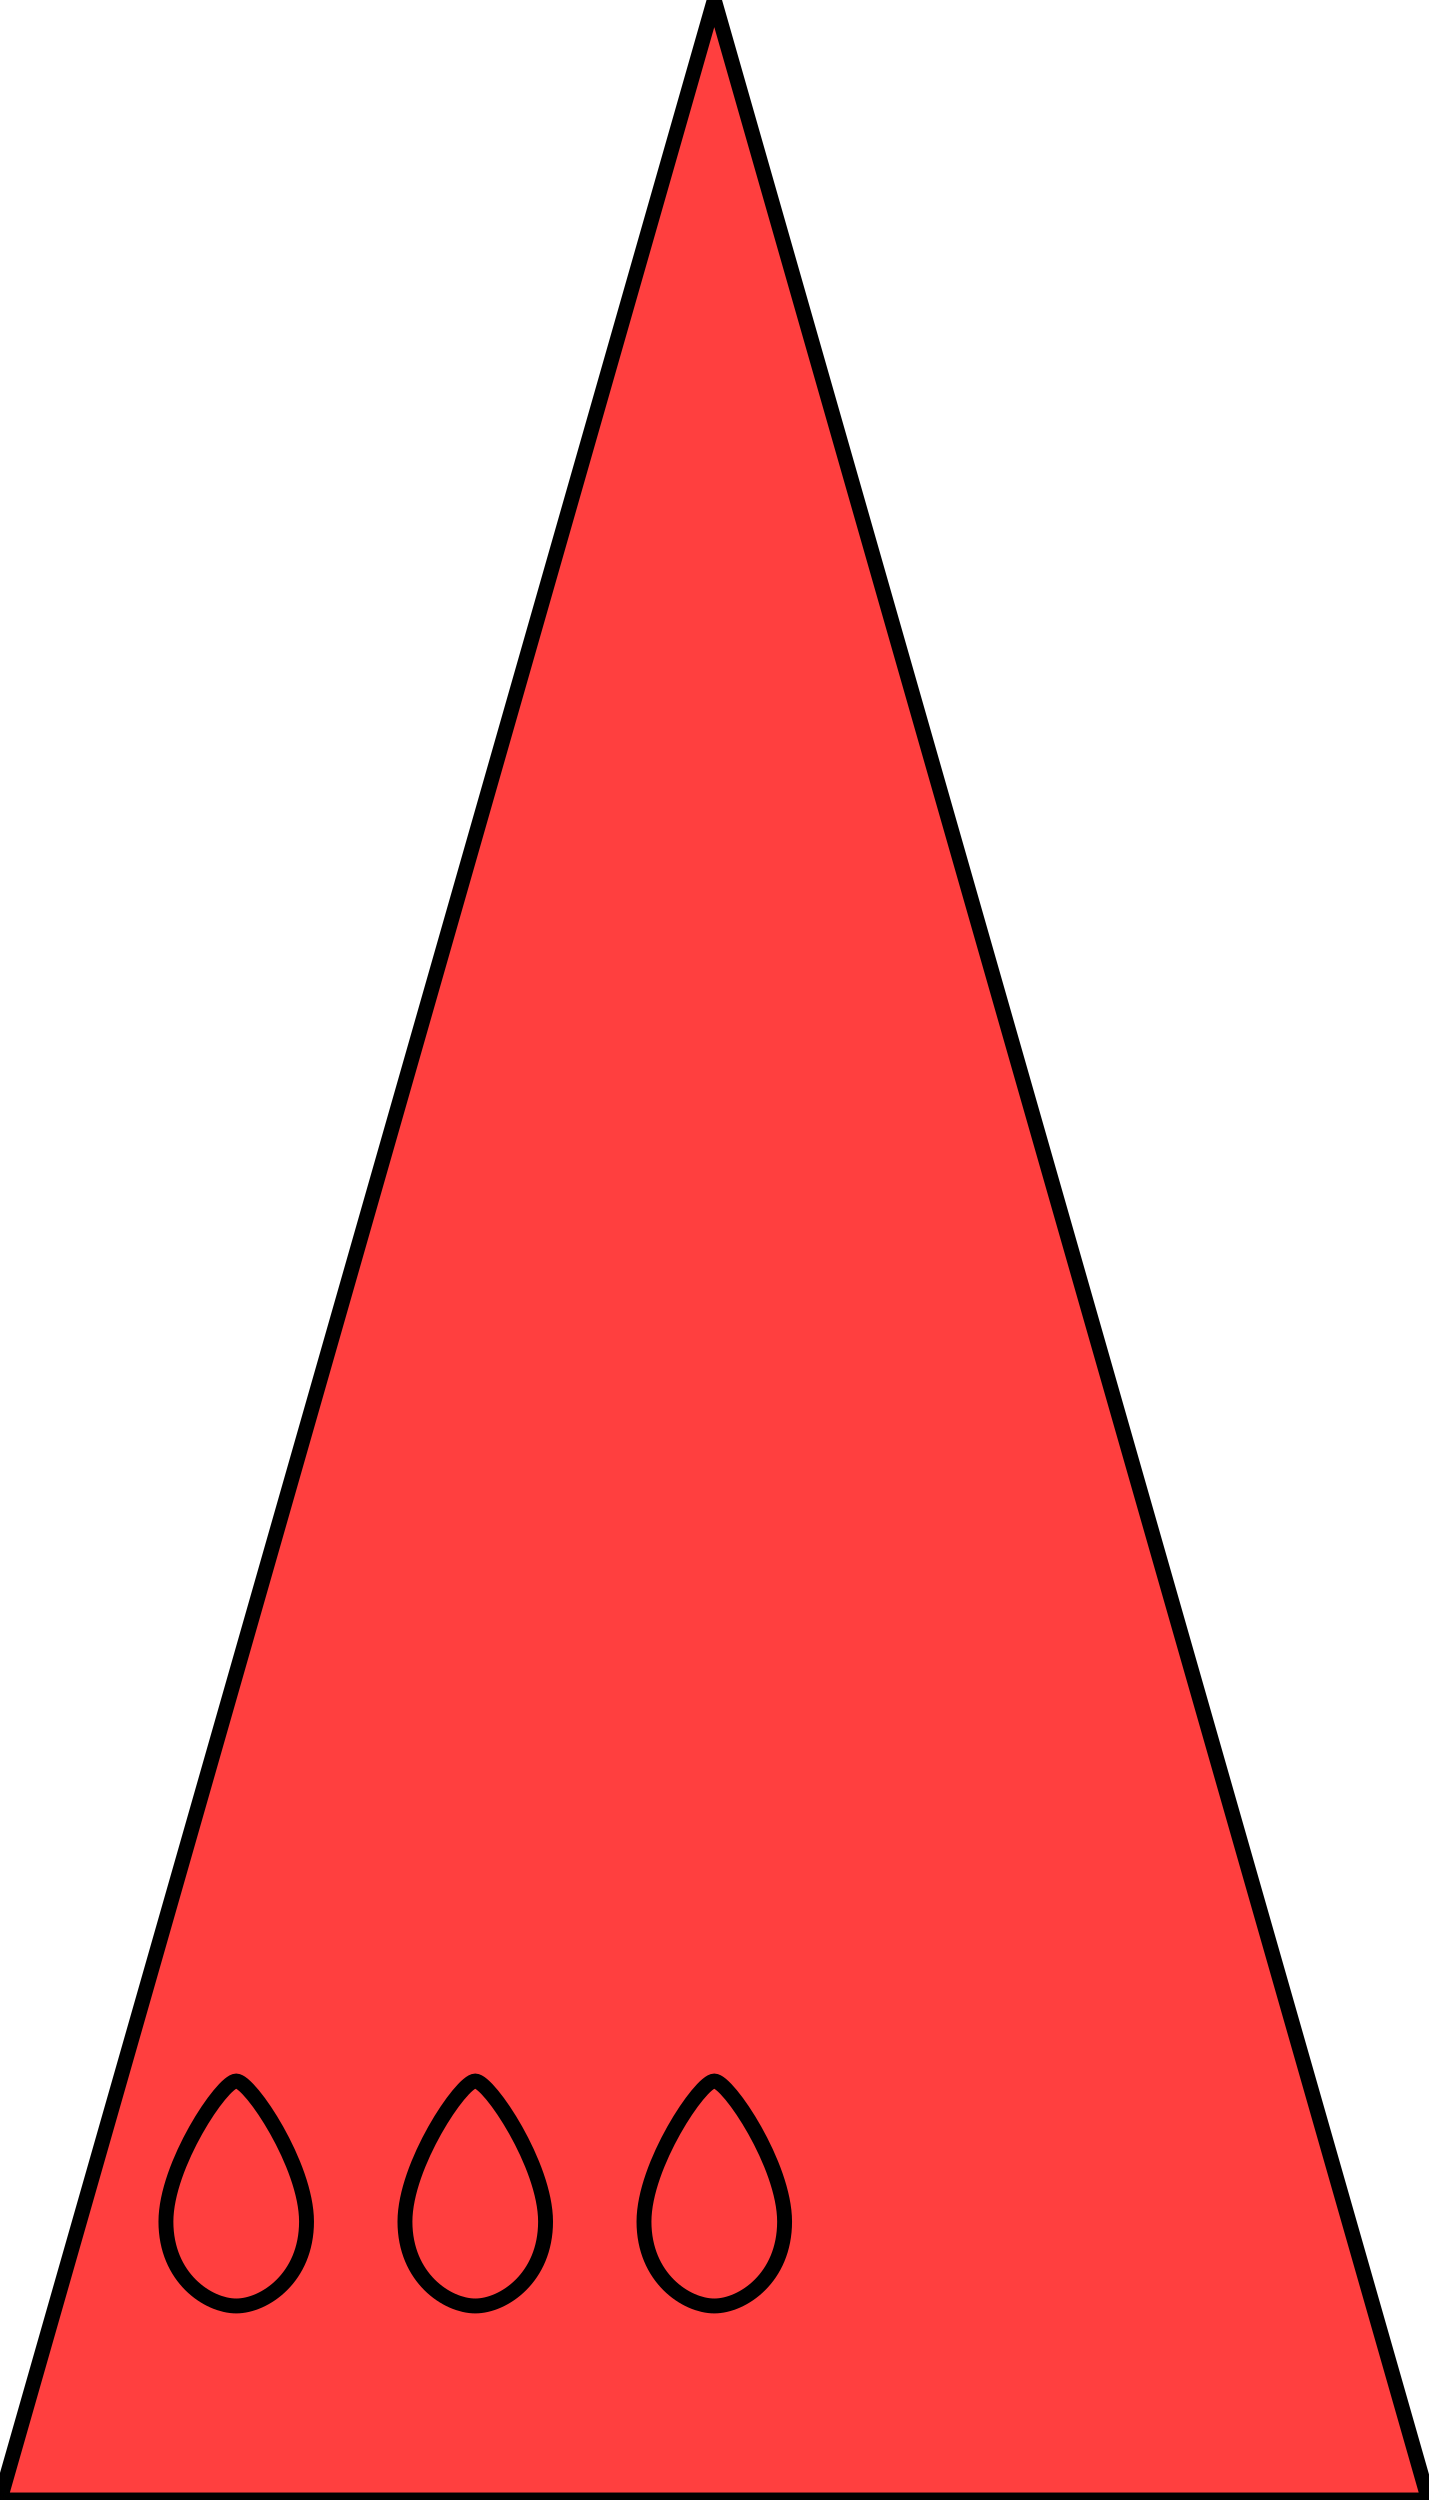
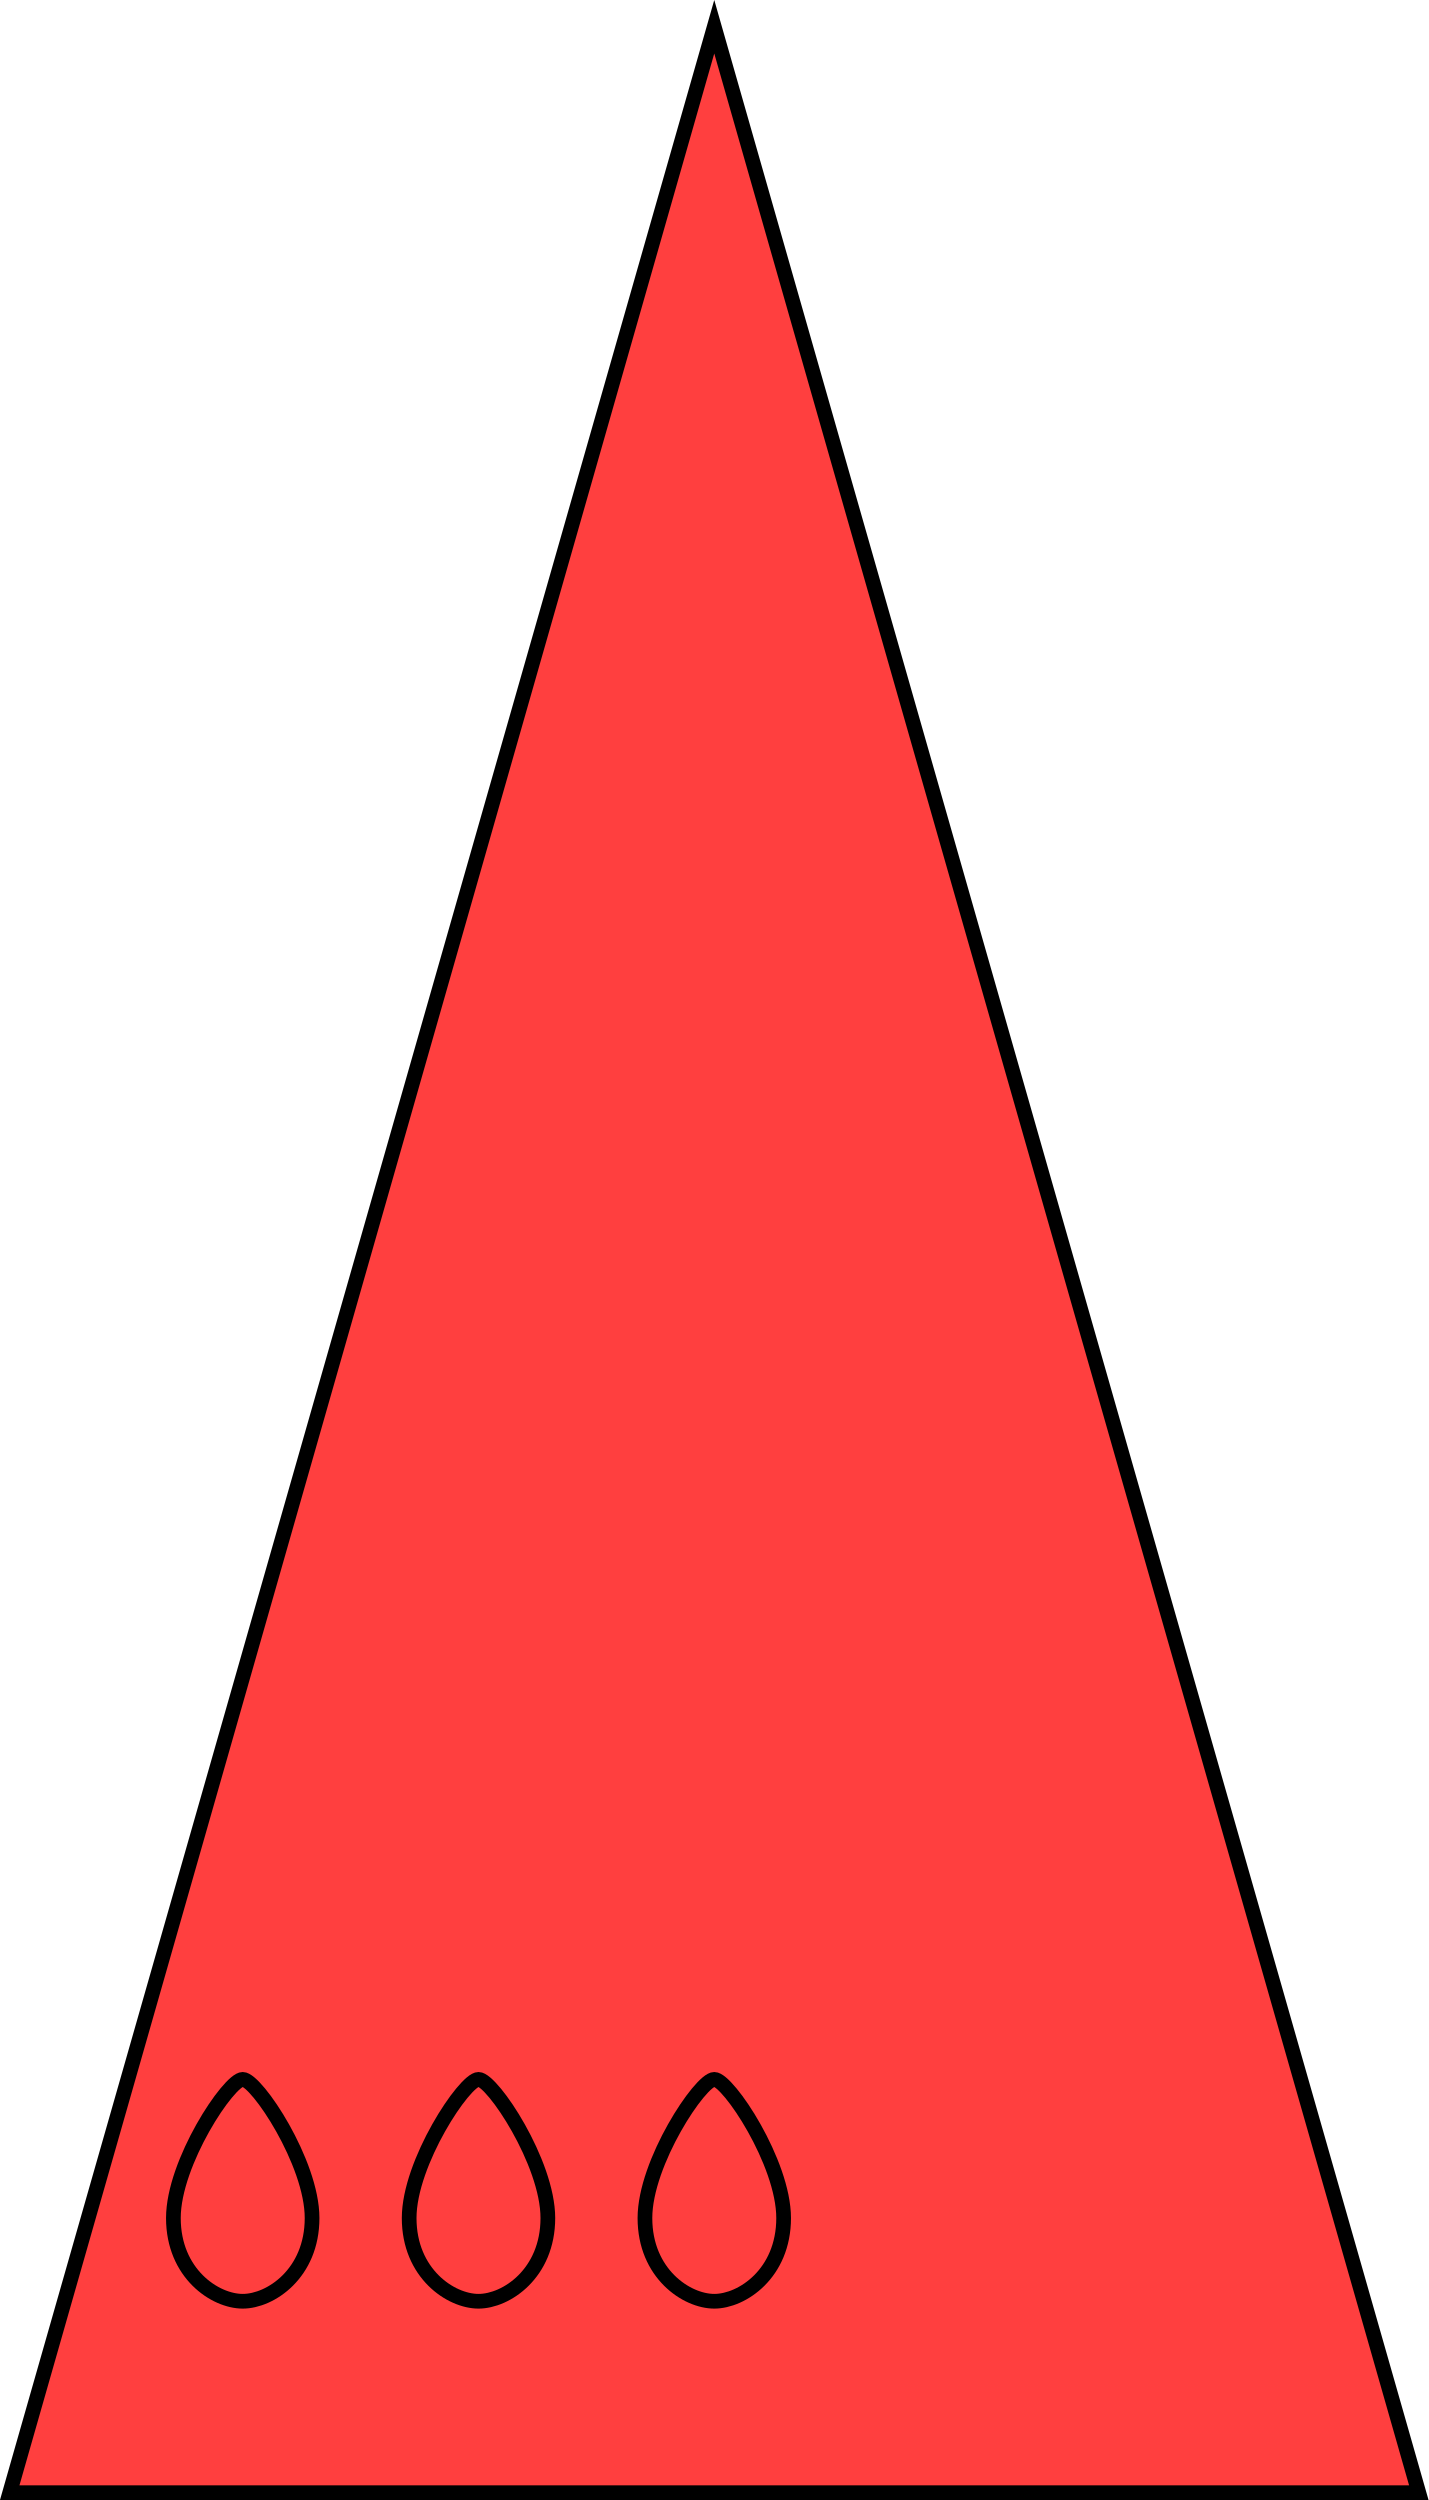
- <svg xmlns="http://www.w3.org/2000/svg" xmlns:xlink="http://www.w3.org/1999/xlink" width="25.4mm" height="44.45mm" viewBox="0 0 25.4 44.45" version="1.1" id="svg8">
+ <svg xmlns="http://www.w3.org/2000/svg" xmlns:xlink="http://www.w3.org/1999/xlink" width="25.751mm" height="45.064mm" viewBox="0 0 25.751 45.064" version="1.1" id="svg8">
  <defs id="defs2">
    </defs>
-   <path style="fill:#ff0000;stroke:#000000;stroke-width:0.265px;stroke-linecap:butt;stroke-linejoin:miter;stroke-opacity:1;fill-opacity:0.753" d="m 0,44.45 12.7,-44.45 12.7,44.45 z" id="path6041" />
-   <g id="layer1">
-     <path style="fill:none;stroke:#000000;stroke-width:0.265px;stroke-linecap:butt;stroke-linejoin:miter;stroke-opacity:1" d="m 12.7,37 c 0.25,0 1.25,1.5 1.25,2.5 0,1 -0.75,1.5 -1.25,1.5 -0.5,0 -1.25,-0.5 -1.25,-1.5 0,-1 1,-2.5 1.25,-2.5" id="path862" />
-     <use x="-4.25" y="0" xlink:href="#path862" id="use864" width="100%" height="100%" />
-     <use x="-4.25" y="0" xlink:href="#use864" id="use866" width="100%" height="100%" />
+   <g id="layer1" transform="translate(0.175383,0.4815489)">
+     <g id="g6775">
+       <path id="path6041" d="m 0.175,44.932 12.7,-44.45 12.7,44.45 z" style="fill:#ff0000;fill-opacity:0.753;stroke:#000000;stroke-width:0.265px;stroke-linecap:butt;stroke-linejoin:miter;stroke-opacity:1" transform="translate(-0.175383,-0.4815489)" />
+       <path id="path862" d="m 12.7,37 c 0.25,0 1.25,1.5 1.25,2.5 0,1 -0.75,1.5 -1.25,1.5 -0.5,0 -1.25,-0.5 -1.25,-1.5 0,-1 1,-2.5 1.25,-2.5" style="fill:none;stroke:#000000;stroke-width:0.265px;stroke-linecap:butt;stroke-linejoin:miter;stroke-opacity:1" />
+       <use height="100%" width="100%" id="use864" xlink:href="#path862" y="0" x="-4.25" />
+       <use height="100%" width="100%" id="use866" xlink:href="#use864" y="0" x="-4.25" />
+     </g>
  </g>
</svg>
